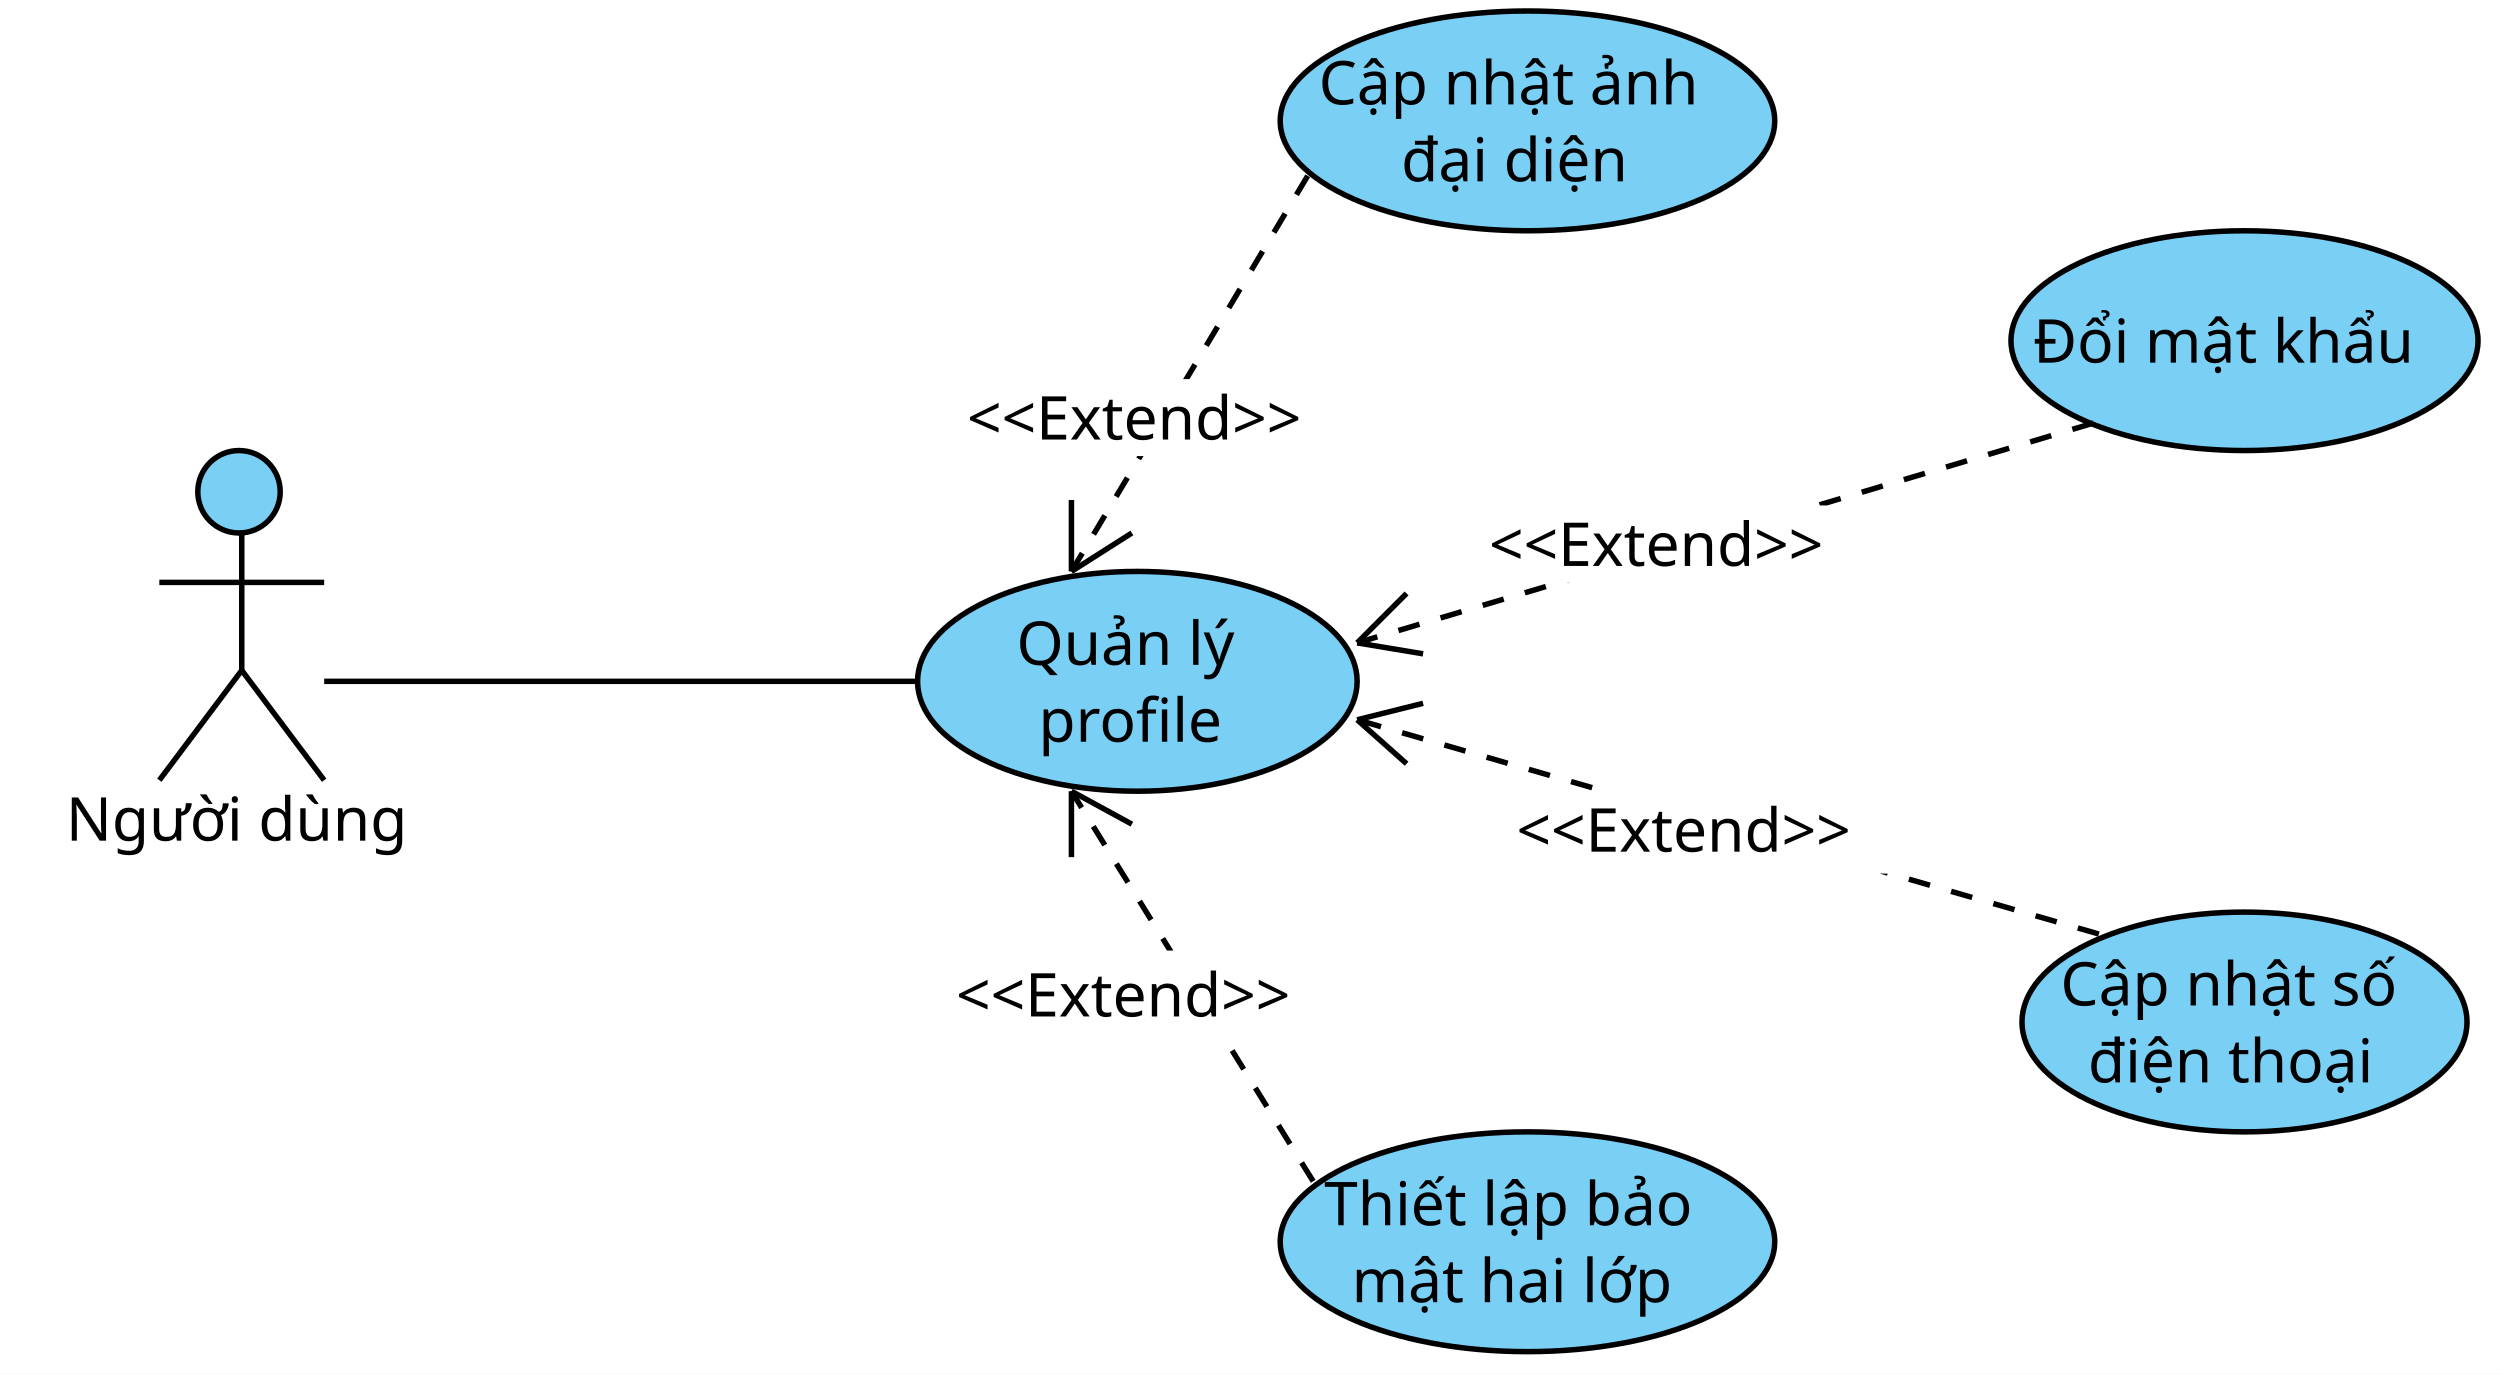
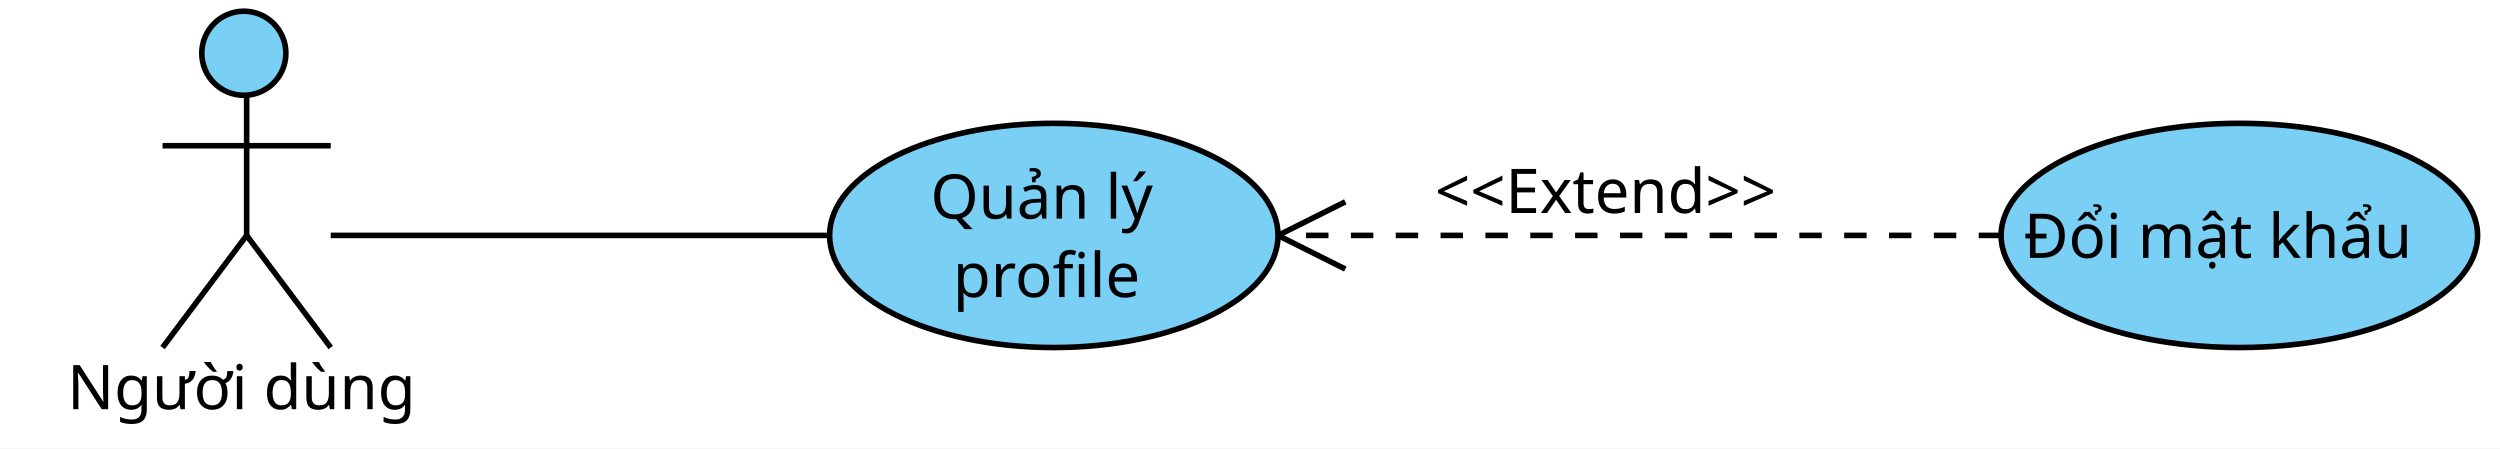
- <svg xmlns="http://www.w3.org/2000/svg" fill-opacity="0" color-rendering="auto" color-interpolation="auto" text-rendering="auto" stroke="rgb(0,0,0)" stroke-linecap="square" width="455" stroke-miterlimit="10" shape-rendering="auto" stroke-opacity="0" fill="rgb(0,0,0)" stroke-dasharray="none" font-weight="normal" stroke-width="1" height="250" font-family="'Dialog'" font-style="normal" stroke-linejoin="miter" font-size="12px" stroke-dashoffset="0" image-rendering="auto">
+ <svg xmlns="http://www.w3.org/2000/svg" fill-opacity="0" color-rendering="auto" color-interpolation="auto" text-rendering="auto" stroke="rgb(0,0,0)" stroke-linecap="square" width="446" stroke-miterlimit="10" shape-rendering="auto" stroke-opacity="0" fill="rgb(0,0,0)" stroke-dasharray="none" font-weight="normal" stroke-width="1" height="80" font-family="'Dialog'" font-style="normal" stroke-linejoin="miter" font-size="12px" stroke-dashoffset="0" image-rendering="auto">
  <defs id="genericDefs" />
  <g>
    <defs id="defs1">
      <clipPath clipPathUnits="userSpaceOnUse" id="clipPath1">
        <path d="M-7 -7 L91 -7 L91 51 L-7 51 L-7 -7 Z" />
      </clipPath>
      <clipPath clipPathUnits="userSpaceOnUse" id="clipPath2">
        <path d="M0 0 L0 40 L80 40 L80 0 Z" />
      </clipPath>
      <clipPath clipPathUnits="userSpaceOnUse" id="clipPath3">
        <path d="M-7 -7 L96 -7 L96 51 L-7 51 L-7 -7 Z" />
      </clipPath>
      <clipPath clipPathUnits="userSpaceOnUse" id="clipPath4">
        <path d="M0 0 L0 40 L85 40 L85 0 Z" />
      </clipPath>
      <clipPath clipPathUnits="userSpaceOnUse" id="clipPath5">
-         <path d="M-7 -7 L101 -7 L101 51 L-7 51 L-7 -7 Z" />
+         <path d="M-7 -7 L41 -7 L41 71 L-7 71 L-7 -7 Z" />
      </clipPath>
      <clipPath clipPathUnits="userSpaceOnUse" id="clipPath6">
-         <path d="M0 0 L0 40 L90 40 L90 0 Z" />
+         <path d="M-84 -14 L168 -14 L168 28 L-84 28 L-84 -14 Z" />
      </clipPath>
      <clipPath clipPathUnits="userSpaceOnUse" id="clipPath7">
-         <path d="M-7 -7 L92 -7 L92 51 L-7 51 L-7 -7 Z" />
+         <path d="M0 0 L233 0 L233 104 L0 104 L0 0 Z" />
      </clipPath>
      <clipPath clipPathUnits="userSpaceOnUse" id="clipPath8">
-         <path d="M0 0 L0 40 L81 40 L81 0 Z" />
+         <path d="M165 35 L165 49 L69 49 L69 35 ZM0 0 L0 104 L233 104 L233 0 Z" />
      </clipPath>
      <clipPath clipPathUnits="userSpaceOnUse" id="clipPath9">
-         <path d="M-7 -7 L41 -7 L41 71 L-7 71 L-7 -7 Z" />
+         <path d="M0 0 L193 0 L193 104 L0 104 L0 0 Z" />
      </clipPath>
      <clipPath clipPathUnits="userSpaceOnUse" id="clipPath10">
-         <path d="M-84 -14 L168 -14 L168 28 L-84 28 L-84 -14 Z" />
+         <path d="M0 0 L0 70 L77 70 L77 84 L0 84 L0 104 L193 104 L193 0 Z" />
      </clipPath>
      <clipPath clipPathUnits="userSpaceOnUse" id="clipPath11">
-         <path d="M0 0 L238 0 L238 144 L0 144 L0 0 Z" />
-       </clipPath>
-       <clipPath clipPathUnits="userSpaceOnUse" id="clipPath12">
-         <path d="M161 65 L161 79 L65 79 L65 65 ZM166 117 L166 132 L69 132 L69 117 ZM0 0 L0 42 L66 42 L66 56 L0 56 L0 144 L238 144 L238 0 Z" />
-       </clipPath>
-       <clipPath clipPathUnits="userSpaceOnUse" id="clipPath13">
-         <path d="M0 0 L147 0 L147 176 L0 176 L0 0 Z" />
-       </clipPath>
-       <clipPath clipPathUnits="userSpaceOnUse" id="clipPath14">
-         <path d="M118 87 L118 101 L21 101 L21 87 ZM0 0 L0 176 L121 176 L121 162 L147 162 L147 124 L117 124 L117 110 L147 110 L147 0 Z" />
-       </clipPath>
-       <clipPath clipPathUnits="userSpaceOnUse" id="clipPath15">
-         <path d="M0 0 L239 0 L239 143 L0 143 L0 0 Z" />
-       </clipPath>
-       <clipPath clipPathUnits="userSpaceOnUse" id="clipPath16">
-         <path d="M161 11 L161 25 L65 25 L65 11 ZM166 63 L166 78 L69 78 L69 63 ZM66 0 L66 2 L0 2 L0 92 L64 92 L64 108 L0 108 L0 143 L239 143 L239 0 Z" />
-       </clipPath>
-       <clipPath clipPathUnits="userSpaceOnUse" id="clipPath17">
-         <path d="M0 0 L148 0 L148 175 L0 175 L0 0 Z" />
-       </clipPath>
-       <clipPath clipPathUnits="userSpaceOnUse" id="clipPath18">
-         <path d="M116 79 L116 95 L20 95 L20 79 ZM0 0 L0 175 L148 175 L148 65 L121 65 L121 50 L148 50 L148 12 L117 12 L117 0 Z" />
-       </clipPath>
-       <clipPath clipPathUnits="userSpaceOnUse" id="clipPath19">
-         <path d="M0 0 L212 0 L212 104 L0 104 L0 0 Z" />
-       </clipPath>
-       <clipPath clipPathUnits="userSpaceOnUse" id="clipPath20">
-         <path d="M0 0 L0 68 L77 68 L77 82 L0 82 L0 104 L156 104 L156 99 L212 99 L212 9 L157 9 L157 0 Z" />
-       </clipPath>
-       <clipPath clipPathUnits="userSpaceOnUse" id="clipPath21">
-         <path d="M-96 -16 L192 -16 L192 32 L-96 32 L-96 -16 Z" />
-       </clipPath>
-       <clipPath clipPathUnits="userSpaceOnUse" id="clipPath22">
-         <path d="M-97 -15 L194 -15 L194 30 L-97 30 L-97 -15 Z" />
-       </clipPath>
-       <clipPath clipPathUnits="userSpaceOnUse" id="clipPath23">
-         <path d="M-97 -14 L194 -14 L194 28 L-97 28 L-97 -14 Z" />
-       </clipPath>
-       <clipPath clipPathUnits="userSpaceOnUse" id="clipPath24">
        <path d="M-96 -14 L192 -14 L192 28 L-96 28 L-96 -14 Z" />
      </clipPath>
    </defs>
    <g fill="white" text-rendering="geometricPrecision" fill-opacity="1" stroke-opacity="1" stroke="white">
-       <rect x="0" width="455" height="250" y="0" stroke="none" />
+       <rect x="0" width="446" height="80" y="0" stroke="none" />
    </g>
-     <g font-size="11px" transform="translate(167,104)" fill-opacity="1" fill="rgb(122,207,245)" text-rendering="geometricPrecision" image-rendering="optimizeQuality" font-family="sans-serif" stroke="rgb(122,207,245)" stroke-opacity="1">
+     <g font-size="11px" transform="translate(148,22)" fill-opacity="1" fill="rgb(122,207,245)" text-rendering="geometricPrecision" image-rendering="optimizeQuality" font-family="sans-serif" stroke="rgb(122,207,245)" stroke-opacity="1">
      <ellipse rx="40" ry="20" clip-path="url(#clipPath1)" cx="40" cy="20" stroke="none" />
    </g>
-     <g stroke-linecap="butt" font-size="11px" transform="translate(167,104)" fill-opacity="1" fill="black" text-rendering="geometricPrecision" image-rendering="optimizeQuality" font-family="sans-serif" stroke-linejoin="round" stroke="black" stroke-opacity="1" stroke-miterlimit="0">
+     <g stroke-linecap="butt" font-size="11px" transform="translate(148,22)" fill-opacity="1" fill="black" text-rendering="geometricPrecision" image-rendering="optimizeQuality" font-family="sans-serif" stroke-linejoin="round" stroke="black" stroke-opacity="1" stroke-miterlimit="0">
      <ellipse rx="40" fill="none" ry="20" clip-path="url(#clipPath1)" cx="40" cy="20" />
    </g>
-     <g font-size="11px" transform="translate(167,104)" fill-opacity="1" fill="black" text-rendering="geometricPrecision" image-rendering="optimizeQuality" font-family="sans-serif" stroke="black" stroke-opacity="1">
+     <g font-size="11px" transform="translate(148,22)" fill-opacity="1" fill="black" text-rendering="geometricPrecision" image-rendering="optimizeQuality" font-family="sans-serif" stroke="black" stroke-opacity="1">
      <text x="18" xml:space="preserve" y="17" clip-path="url(#clipPath2)" stroke="none">Quản lý</text>
      <text x="22" xml:space="preserve" y="31" clip-path="url(#clipPath2)" stroke="none">profile</text>
    </g>
-     <g font-size="11px" transform="translate(366,42)" fill-opacity="1" fill="rgb(122,207,245)" text-rendering="geometricPrecision" image-rendering="optimizeQuality" font-family="sans-serif" stroke="rgb(122,207,245)" stroke-opacity="1">
+     <g font-size="11px" transform="translate(357,22)" fill-opacity="1" fill="rgb(122,207,245)" text-rendering="geometricPrecision" image-rendering="optimizeQuality" font-family="sans-serif" stroke="rgb(122,207,245)" stroke-opacity="1">
      <ellipse rx="42.5" ry="20" clip-path="url(#clipPath3)" cx="42.5" cy="20" stroke="none" />
    </g>
-     <g stroke-linecap="butt" font-size="11px" transform="translate(366,42)" fill-opacity="1" fill="black" text-rendering="geometricPrecision" image-rendering="optimizeQuality" font-family="sans-serif" stroke-linejoin="round" stroke="black" stroke-opacity="1" stroke-miterlimit="0">
+     <g stroke-linecap="butt" font-size="11px" transform="translate(357,22)" fill-opacity="1" fill="black" text-rendering="geometricPrecision" image-rendering="optimizeQuality" font-family="sans-serif" stroke-linejoin="round" stroke="black" stroke-opacity="1" stroke-miterlimit="0">
      <ellipse rx="42.5" fill="none" ry="20" clip-path="url(#clipPath3)" cx="42.5" cy="20" />
    </g>
-     <g font-size="11px" transform="translate(366,42)" fill-opacity="1" fill="black" text-rendering="geometricPrecision" image-rendering="optimizeQuality" font-family="sans-serif" stroke="black" stroke-opacity="1">
+     <g font-size="11px" transform="translate(357,22)" fill-opacity="1" fill="black" text-rendering="geometricPrecision" image-rendering="optimizeQuality" font-family="sans-serif" stroke="black" stroke-opacity="1">
      <text x="4" xml:space="preserve" y="24" clip-path="url(#clipPath4)" stroke="none">Đổi mật khẩu</text>
    </g>
-     <g font-size="11px" transform="translate(233,2)" fill-opacity="1" fill="rgb(122,207,245)" text-rendering="geometricPrecision" image-rendering="optimizeQuality" font-family="sans-serif" stroke="rgb(122,207,245)" stroke-opacity="1">
-       <ellipse rx="45" ry="20" clip-path="url(#clipPath5)" cx="45" cy="20" stroke="none" />
+     <g font-size="11px" transform="translate(29,2)" fill-opacity="1" fill="rgb(122,207,245)" text-rendering="geometricPrecision" image-rendering="optimizeQuality" font-family="sans-serif" stroke="rgb(122,207,245)" stroke-opacity="1">
+       <circle r="7.5" clip-path="url(#clipPath5)" cx="14.5" cy="7.5" stroke="none" />
    </g>
-     <g stroke-linecap="butt" font-size="11px" transform="translate(233,2)" fill-opacity="1" fill="black" text-rendering="geometricPrecision" image-rendering="optimizeQuality" font-family="sans-serif" stroke-linejoin="round" stroke="black" stroke-opacity="1" stroke-miterlimit="0">
-       <ellipse rx="45" fill="none" ry="20" clip-path="url(#clipPath5)" cx="45" cy="20" />
+     <g stroke-linecap="butt" font-size="11px" transform="translate(29,2)" fill-opacity="1" fill="black" text-rendering="geometricPrecision" image-rendering="optimizeQuality" font-family="sans-serif" stroke-linejoin="round" stroke="black" stroke-opacity="1" stroke-miterlimit="0">
+       <circle fill="none" r="7.5" clip-path="url(#clipPath5)" cx="14.5" cy="7.5" />
+       <line y2="40" fill="none" x1="15" clip-path="url(#clipPath5)" x2="15" y1="15" />
+       <line y2="24" fill="none" x1="0" clip-path="url(#clipPath5)" x2="30" y1="24" />
+       <line y2="60" fill="none" x1="15" clip-path="url(#clipPath5)" x2="0" y1="40" />
+       <line y2="60" fill="none" x1="15" clip-path="url(#clipPath5)" x2="30" y1="40" />
    </g>
-     <g font-size="11px" transform="translate(233,2)" fill-opacity="1" fill="black" text-rendering="geometricPrecision" image-rendering="optimizeQuality" font-family="sans-serif" stroke="black" stroke-opacity="1">
-       <text x="7" xml:space="preserve" y="17" clip-path="url(#clipPath6)" stroke="none">Cập nhật ảnh</text>
-       <text x="22" xml:space="preserve" y="31" clip-path="url(#clipPath6)" stroke="none">đại diện</text>
+     <g font-size="11px" transform="translate(2,62)" fill-opacity="1" fill="black" text-rendering="geometricPrecision" image-rendering="optimizeQuality" font-family="sans-serif" stroke="black" stroke-opacity="1">
+       <text x="10" xml:space="preserve" y="11" clip-path="url(#clipPath6)" stroke="none">Người dùng</text>
    </g>
-     <g font-size="11px" transform="translate(368,166)" fill-opacity="1" fill="rgb(122,207,245)" text-rendering="geometricPrecision" image-rendering="optimizeQuality" font-family="sans-serif" stroke="rgb(122,207,245)" stroke-opacity="1">
-       <ellipse rx="40.5" ry="20" clip-path="url(#clipPath7)" cx="40.5" cy="20" stroke="none" />
+     <g stroke-linecap="butt" font-size="11px" transform="translate(178,-8)" fill-opacity="1" fill="black" text-rendering="geometricPrecision" image-rendering="optimizeQuality" font-family="sans-serif" stroke-linejoin="round" stroke-dasharray="4" stroke="black" stroke-opacity="1">
+       <line y2="50" fill="none" x1="179" clip-path="url(#clipPath8)" x2="50" y1="50" />
+       <line clip-path="url(#clipPath8)" fill="none" x1="50" x2="62" y1="50" y2="56" stroke-dasharray="none" />
+       <line clip-path="url(#clipPath8)" fill="none" x1="50" x2="62" y1="50" y2="44" stroke-dasharray="none" />
    </g>
-     <g stroke-linecap="butt" font-size="11px" transform="translate(368,166)" fill-opacity="1" fill="black" text-rendering="geometricPrecision" image-rendering="optimizeQuality" font-family="sans-serif" stroke-linejoin="round" stroke="black" stroke-opacity="1" stroke-miterlimit="0">
-       <ellipse rx="40.5" fill="none" ry="20" clip-path="url(#clipPath7)" cx="40.5" cy="20" />
+     <g stroke-linecap="butt" font-size="11px" transform="translate(9,-8)" fill-opacity="1" fill="black" text-rendering="geometricPrecision" image-rendering="optimizeQuality" font-family="sans-serif" stroke-linejoin="round" stroke="black" stroke-opacity="1">
+       <line y2="50" fill="none" x1="50" clip-path="url(#clipPath10)" x2="139" y1="50" />
    </g>
-     <g font-size="11px" transform="translate(368,166)" fill-opacity="1" fill="black" text-rendering="geometricPrecision" image-rendering="optimizeQuality" font-family="sans-serif" stroke="black" stroke-opacity="1">
-       <text x="7" xml:space="preserve" y="17" clip-path="url(#clipPath8)" stroke="none">Cập nhật số</text>
-       <text x="12" xml:space="preserve" y="31" clip-path="url(#clipPath8)" stroke="none">điện thoại</text>
-     </g>
-     <g font-size="11px" transform="translate(233,206)" fill-opacity="1" fill="rgb(122,207,245)" text-rendering="geometricPrecision" image-rendering="optimizeQuality" font-family="sans-serif" stroke="rgb(122,207,245)" stroke-opacity="1">
-       <ellipse rx="45" ry="20" clip-path="url(#clipPath5)" cx="45" cy="20" stroke="none" />
-     </g>
-     <g stroke-linecap="butt" font-size="11px" transform="translate(233,206)" fill-opacity="1" fill="black" text-rendering="geometricPrecision" image-rendering="optimizeQuality" font-family="sans-serif" stroke-linejoin="round" stroke="black" stroke-opacity="1" stroke-miterlimit="0">
-       <ellipse rx="45" fill="none" ry="20" clip-path="url(#clipPath5)" cx="45" cy="20" />
-     </g>
-     <g font-size="11px" transform="translate(233,206)" fill-opacity="1" fill="black" text-rendering="geometricPrecision" image-rendering="optimizeQuality" font-family="sans-serif" stroke="black" stroke-opacity="1">
-       <text x="8" xml:space="preserve" y="17" clip-path="url(#clipPath6)" stroke="none">Thiết lập bảo</text>
-       <text x="13" xml:space="preserve" y="31" clip-path="url(#clipPath6)" stroke="none">mật hai lớp</text>
-     </g>
-     <g font-size="11px" transform="translate(29,82)" fill-opacity="1" fill="rgb(122,207,245)" text-rendering="geometricPrecision" image-rendering="optimizeQuality" font-family="sans-serif" stroke="rgb(122,207,245)" stroke-opacity="1">
-       <circle r="7.5" clip-path="url(#clipPath9)" cx="14.5" cy="7.5" stroke="none" />
-     </g>
-     <g stroke-linecap="butt" font-size="11px" transform="translate(29,82)" fill-opacity="1" fill="black" text-rendering="geometricPrecision" image-rendering="optimizeQuality" font-family="sans-serif" stroke-linejoin="round" stroke="black" stroke-opacity="1" stroke-miterlimit="0">
-       <circle fill="none" r="7.5" clip-path="url(#clipPath9)" cx="14.5" cy="7.5" />
-       <line y2="40" fill="none" x1="15" clip-path="url(#clipPath9)" x2="15" y1="15" />
-       <line y2="24" fill="none" x1="0" clip-path="url(#clipPath9)" x2="30" y1="24" />
-       <line y2="60" fill="none" x1="15" clip-path="url(#clipPath9)" x2="0" y1="40" />
-       <line y2="60" fill="none" x1="15" clip-path="url(#clipPath9)" x2="30" y1="40" />
-     </g>
-     <g font-size="11px" transform="translate(2,142)" fill-opacity="1" fill="black" text-rendering="geometricPrecision" image-rendering="optimizeQuality" font-family="sans-serif" stroke="black" stroke-opacity="1">
-       <text x="10" xml:space="preserve" y="11" clip-path="url(#clipPath10)" stroke="none">Người dùng</text>
-     </g>
-     <g stroke-linecap="butt" font-size="11px" transform="translate(197,27)" fill-opacity="1" fill="black" text-rendering="geometricPrecision" image-rendering="optimizeQuality" font-family="sans-serif" stroke-linejoin="round" stroke-dasharray="4" stroke="black" stroke-opacity="1">
-       <line y2="90" fill="none" x1="184" clip-path="url(#clipPath12)" x2="50" y1="50" />
-       <line clip-path="url(#clipPath12)" fill="none" x1="50" x2="62" y1="90" y2="92" stroke-dasharray="none" />
-       <line clip-path="url(#clipPath12)" fill="none" x1="50" x2="59" y1="90" y2="81" stroke-dasharray="none" />
-     </g>
-     <g stroke-linecap="butt" font-size="11px" transform="translate(145,-18)" fill-opacity="1" fill="black" text-rendering="geometricPrecision" image-rendering="optimizeQuality" font-family="sans-serif" stroke-linejoin="round" stroke-dasharray="4" stroke="black" stroke-opacity="1">
-       <line y2="122" fill="none" x1="93" clip-path="url(#clipPath14)" x2="50" y1="50" />
-       <line clip-path="url(#clipPath14)" fill="none" x1="50" x2="61" y1="122" y2="115" stroke-dasharray="none" />
-       <line clip-path="url(#clipPath14)" fill="none" x1="50" x2="50" y1="122" y2="109" stroke-dasharray="none" />
-     </g>
-     <g stroke-linecap="butt" font-size="11px" transform="translate(197,81)" fill-opacity="1" fill="black" text-rendering="geometricPrecision" image-rendering="optimizeQuality" font-family="sans-serif" stroke-linejoin="round" stroke-dasharray="4" stroke="black" stroke-opacity="1">
-       <line y2="50" fill="none" x1="185" clip-path="url(#clipPath16)" x2="50" y1="89" />
-       <line clip-path="url(#clipPath16)" fill="none" x1="50" x2="59" y1="50" y2="58" stroke-dasharray="none" />
-       <line clip-path="url(#clipPath16)" fill="none" x1="50" x2="62" y1="50" y2="47" stroke-dasharray="none" />
-     </g>
-     <g stroke-linecap="butt" font-size="11px" transform="translate(145,94)" fill-opacity="1" fill="black" text-rendering="geometricPrecision" image-rendering="optimizeQuality" font-family="sans-serif" stroke-linejoin="round" stroke-dasharray="4" stroke="black" stroke-opacity="1">
-       <line y2="50" fill="none" x1="94" clip-path="url(#clipPath18)" x2="50" y1="121" />
-       <line clip-path="url(#clipPath18)" fill="none" x1="50" x2="50" y1="50" y2="62" stroke-dasharray="none" />
-       <line clip-path="url(#clipPath18)" fill="none" x1="50" x2="61" y1="50" y2="56" stroke-dasharray="none" />
-     </g>
-     <g stroke-linecap="butt" font-size="11px" transform="translate(9,74)" fill-opacity="1" fill="black" text-rendering="geometricPrecision" image-rendering="optimizeQuality" font-family="sans-serif" stroke-linejoin="round" stroke="black" stroke-opacity="1">
-       <line y2="50" fill="none" x1="50" clip-path="url(#clipPath20)" x2="158" y1="50" />
-     </g>
-     <g font-size="11px" transform="translate(165,173)" fill-opacity="1" fill="black" text-rendering="geometricPrecision" image-rendering="optimizeQuality" font-family="sans-serif" stroke="black" stroke-opacity="1">
-       <text x="9" xml:space="preserve" y="12" clip-path="url(#clipPath21)" stroke="none">&lt;&lt;Extend&gt;&gt;</text>
-     </g>
-     <g font-size="11px" transform="translate(266,144)" fill-opacity="1" fill="black" text-rendering="geometricPrecision" image-rendering="optimizeQuality" font-family="sans-serif" stroke="black" stroke-opacity="1">
-       <text x="10" xml:space="preserve" y="11" clip-path="url(#clipPath22)" stroke="none">&lt;&lt;Extend&gt;&gt;</text>
-     </g>
-     <g font-size="11px" transform="translate(166,69)" fill-opacity="1" fill="black" text-rendering="geometricPrecision" image-rendering="optimizeQuality" font-family="sans-serif" stroke="black" stroke-opacity="1">
-       <text x="10" xml:space="preserve" y="11" clip-path="url(#clipPath23)" stroke="none">&lt;&lt;Extend&gt;&gt;</text>
-     </g>
-     <g font-size="11px" transform="translate(262,92)" fill-opacity="1" fill="black" text-rendering="geometricPrecision" image-rendering="optimizeQuality" font-family="sans-serif" stroke="black" stroke-opacity="1">
-       <text x="9" xml:space="preserve" y="11" clip-path="url(#clipPath24)" stroke="none">&lt;&lt;Extend&gt;&gt;</text>
+     <g font-size="11px" transform="translate(247,27)" fill-opacity="1" fill="black" text-rendering="geometricPrecision" image-rendering="optimizeQuality" font-family="sans-serif" stroke="black" stroke-opacity="1">
+       <text x="9" xml:space="preserve" y="11" clip-path="url(#clipPath11)" stroke="none">&lt;&lt;Extend&gt;&gt;</text>
    </g>
    <g font-size="10px" fill-opacity="1" fill="rgb(120,120,120)" text-rendering="geometricPrecision" image-rendering="optimizeQuality" stroke="rgb(120,120,120)" stroke-opacity="1" />
  </g>
</svg>
